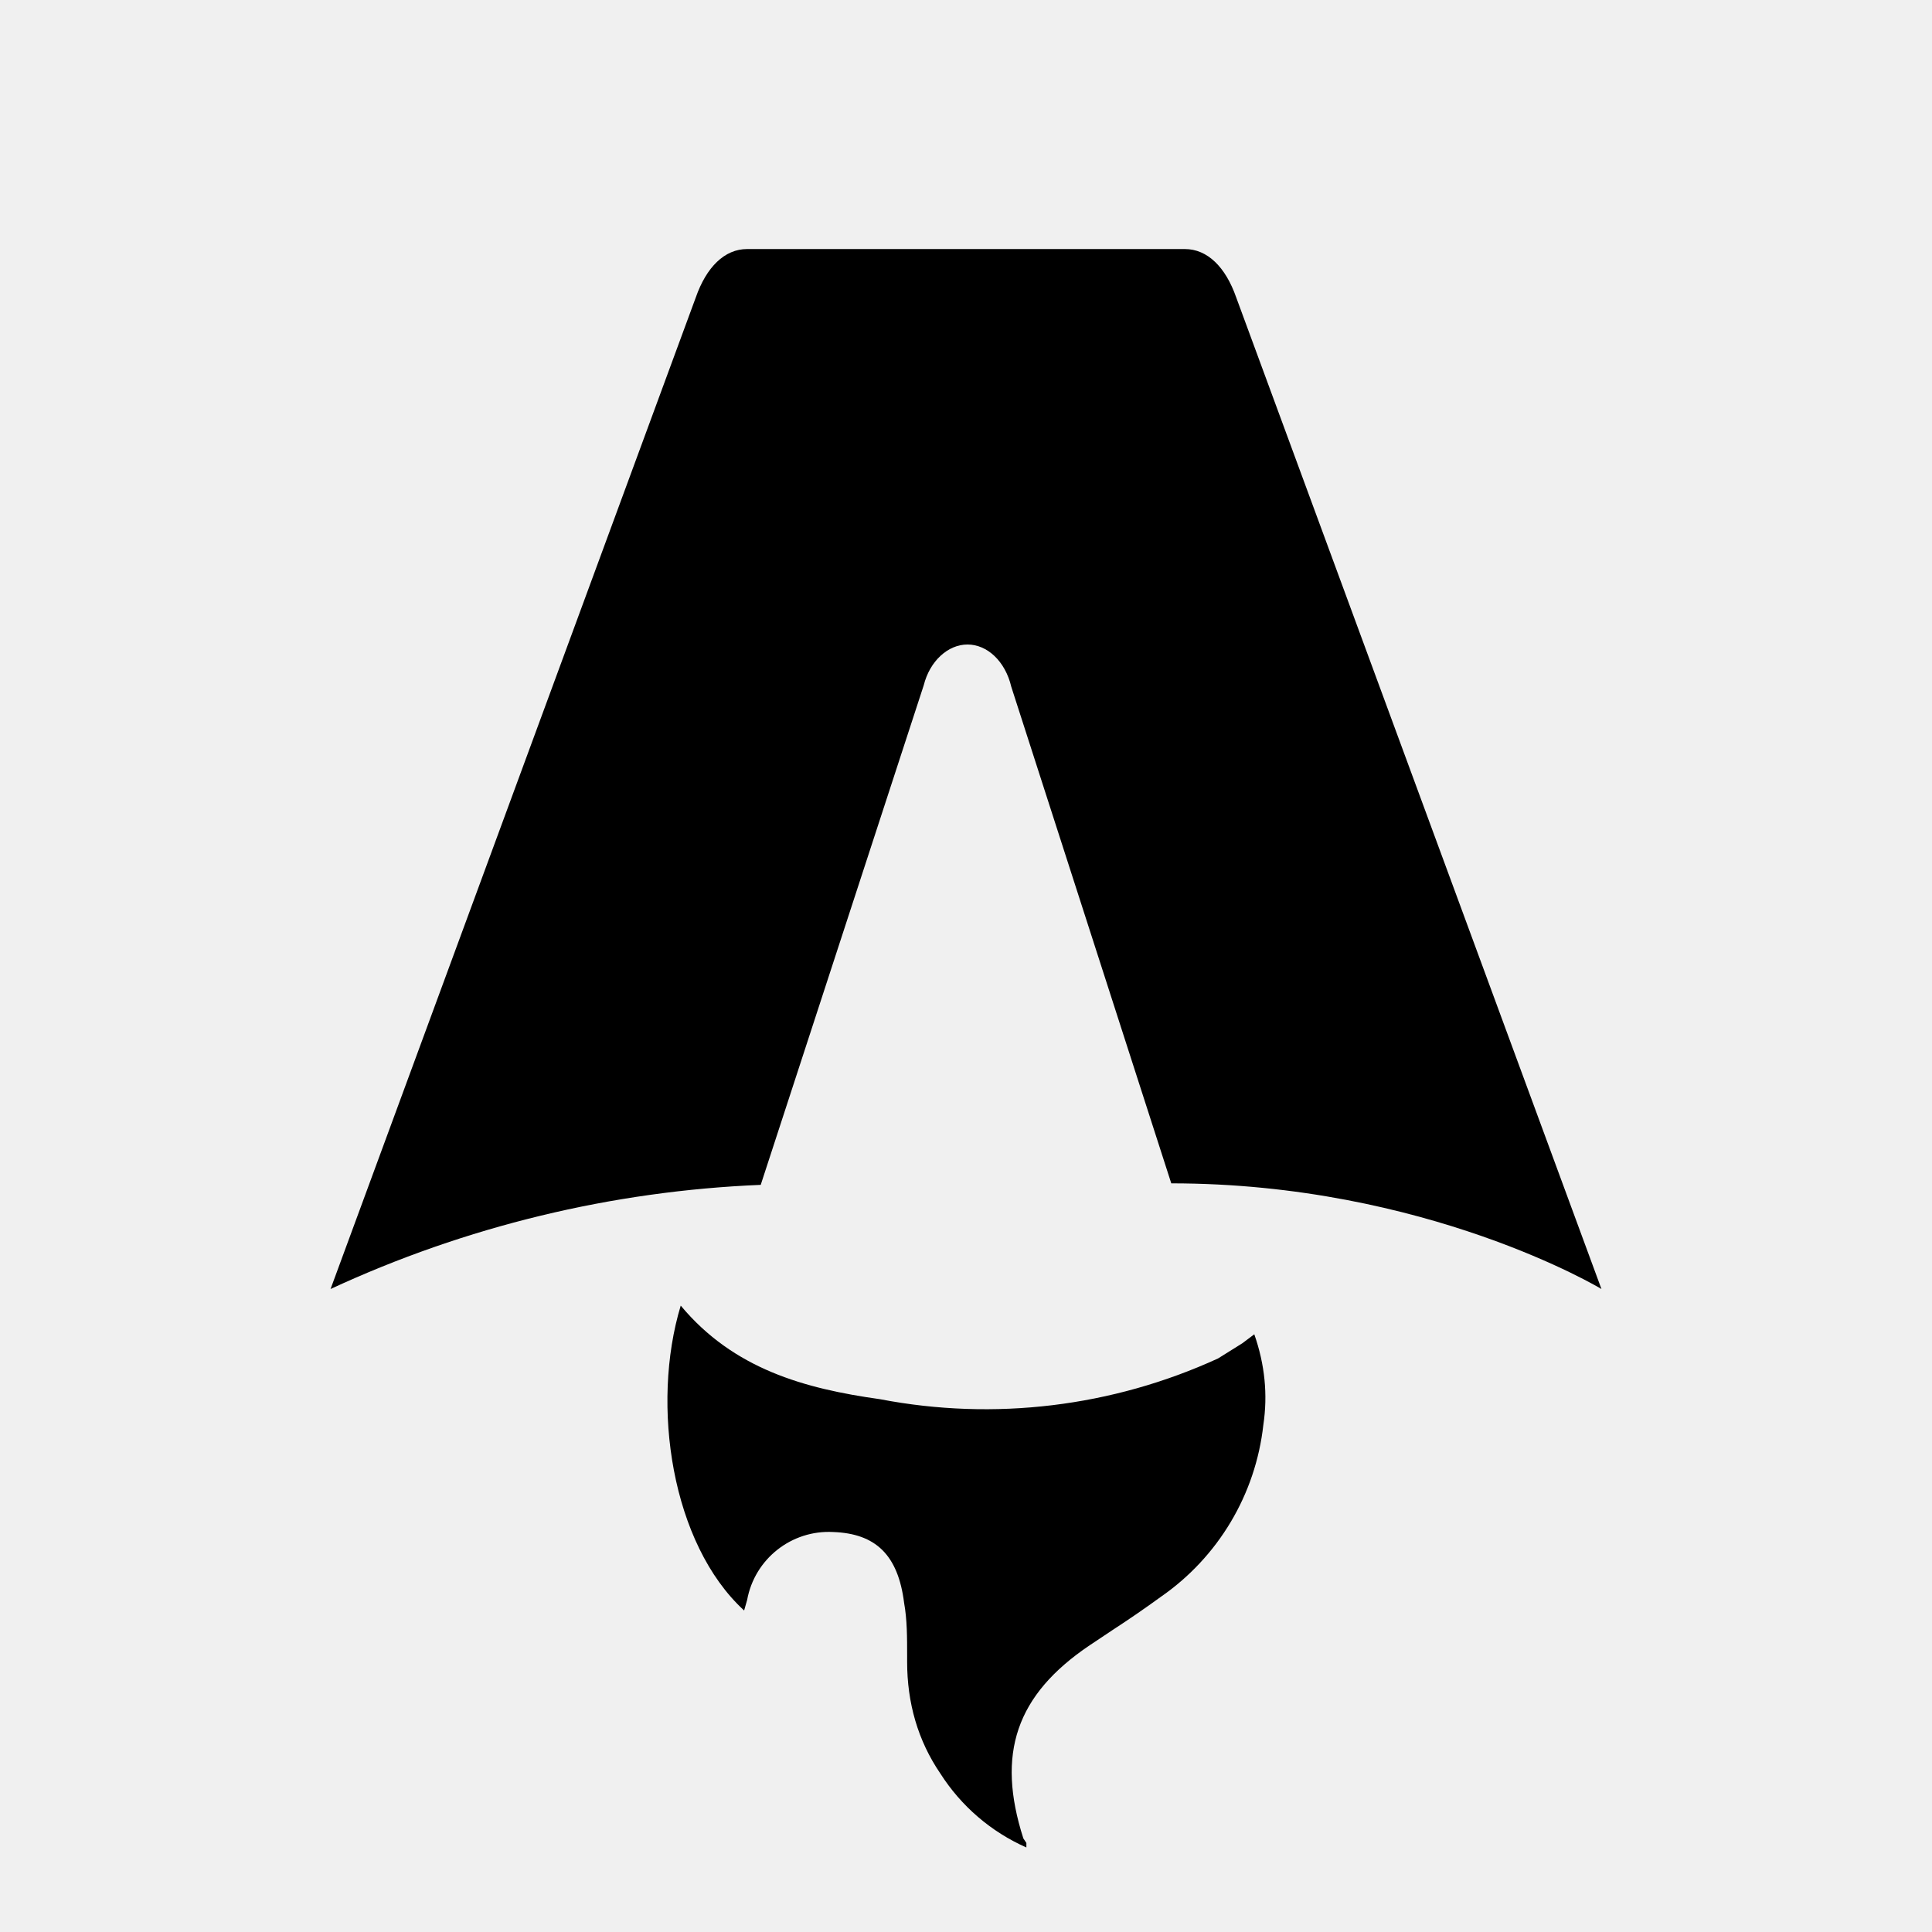
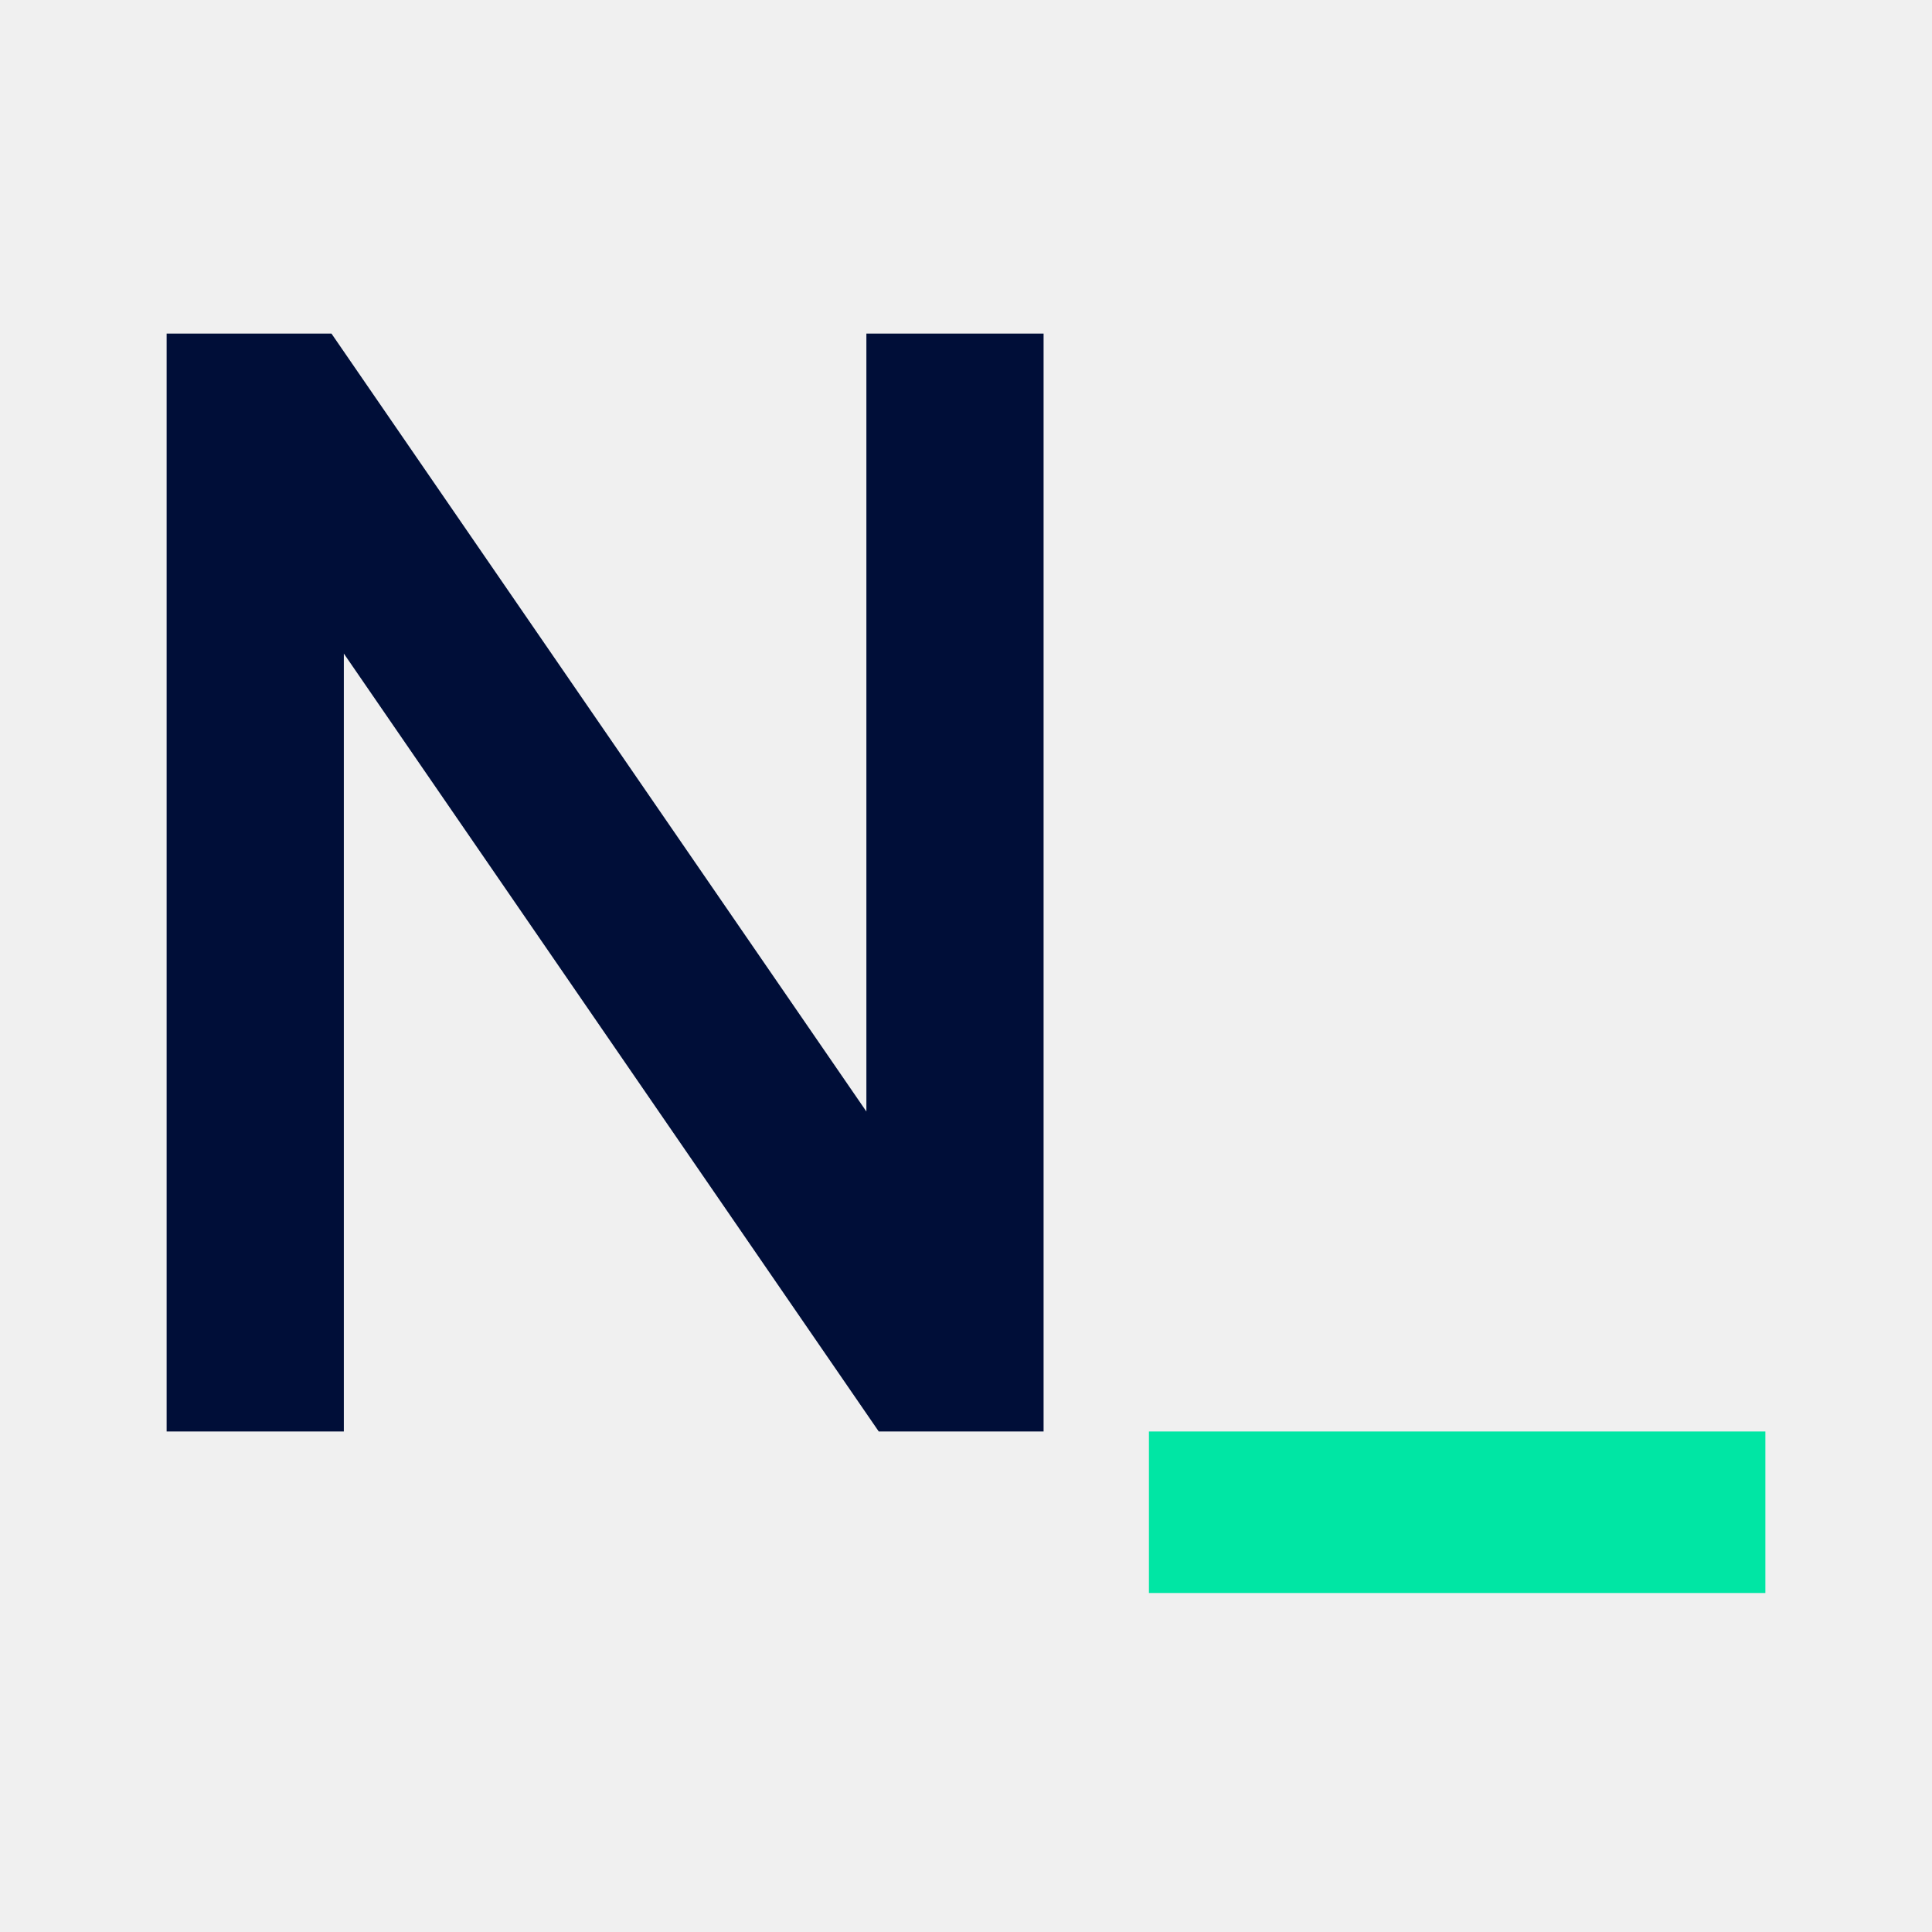
- <svg xmlns="http://www.w3.org/2000/svg" fill="none" viewBox="0 0 128 128">
-   <path d="M50.4 78.5a75.1 75.1 0 0 0-28.5 6.9l24.2-65.7c.7-2 1.9-3.2 3.4-3.2h29c1.5 0 2.7 1.2 3.4 3.2l24.2 65.7s-11.6-7-28.5-7L67 45.5c-.4-1.7-1.6-2.8-2.9-2.8-1.3 0-2.5 1.1-2.9 2.7L50.4 78.5Zm-1.1 28.2Zm-4.2-20.2c-2 6.6-.6 15.8 4.2 20.2a17.5 17.5 0 0 1 .2-.7 5.5 5.5 0 0 1 5.7-4.5c2.8.1 4.3 1.5 4.7 4.7.2 1.1.2 2.3.2 3.5v.4c0 2.7.7 5.2 2.2 7.4a13 13 0 0 0 5.7 4.9v-.3l-.2-.3c-1.8-5.6-.5-9.5 4.4-12.8l1.5-1a73 73 0 0 0 3.2-2.2 16 16 0 0 0 6.8-11.4c.3-2 .1-4-.6-6l-.8.6-1.6 1a37 37 0 0 1-22.4 2.7c-5-.7-9.7-2-13.2-6.2Z" />
+ <svg xmlns="http://www.w3.org/2000/svg" viewBox="0 0 64 64">
  <style>
-         path { fill: #000; }
+         .n { fill: #000e38; }
        @media (prefers-color-scheme: dark) {
-             path { fill: #FFF; }
+             .n { fill: #ffffff; }
        }
    </style>
+   <path fill="#00e6a4" d="M38.06,47.42h20.42v5.35h-20.42v-5.35Z" />
+   <path class="n" d="M5.52,11.05h5.46l17.72,25.77V11.05h5.87v36.37h-5.46L11.39,21.65v25.77h-5.87V11.05Z" />
</svg>
